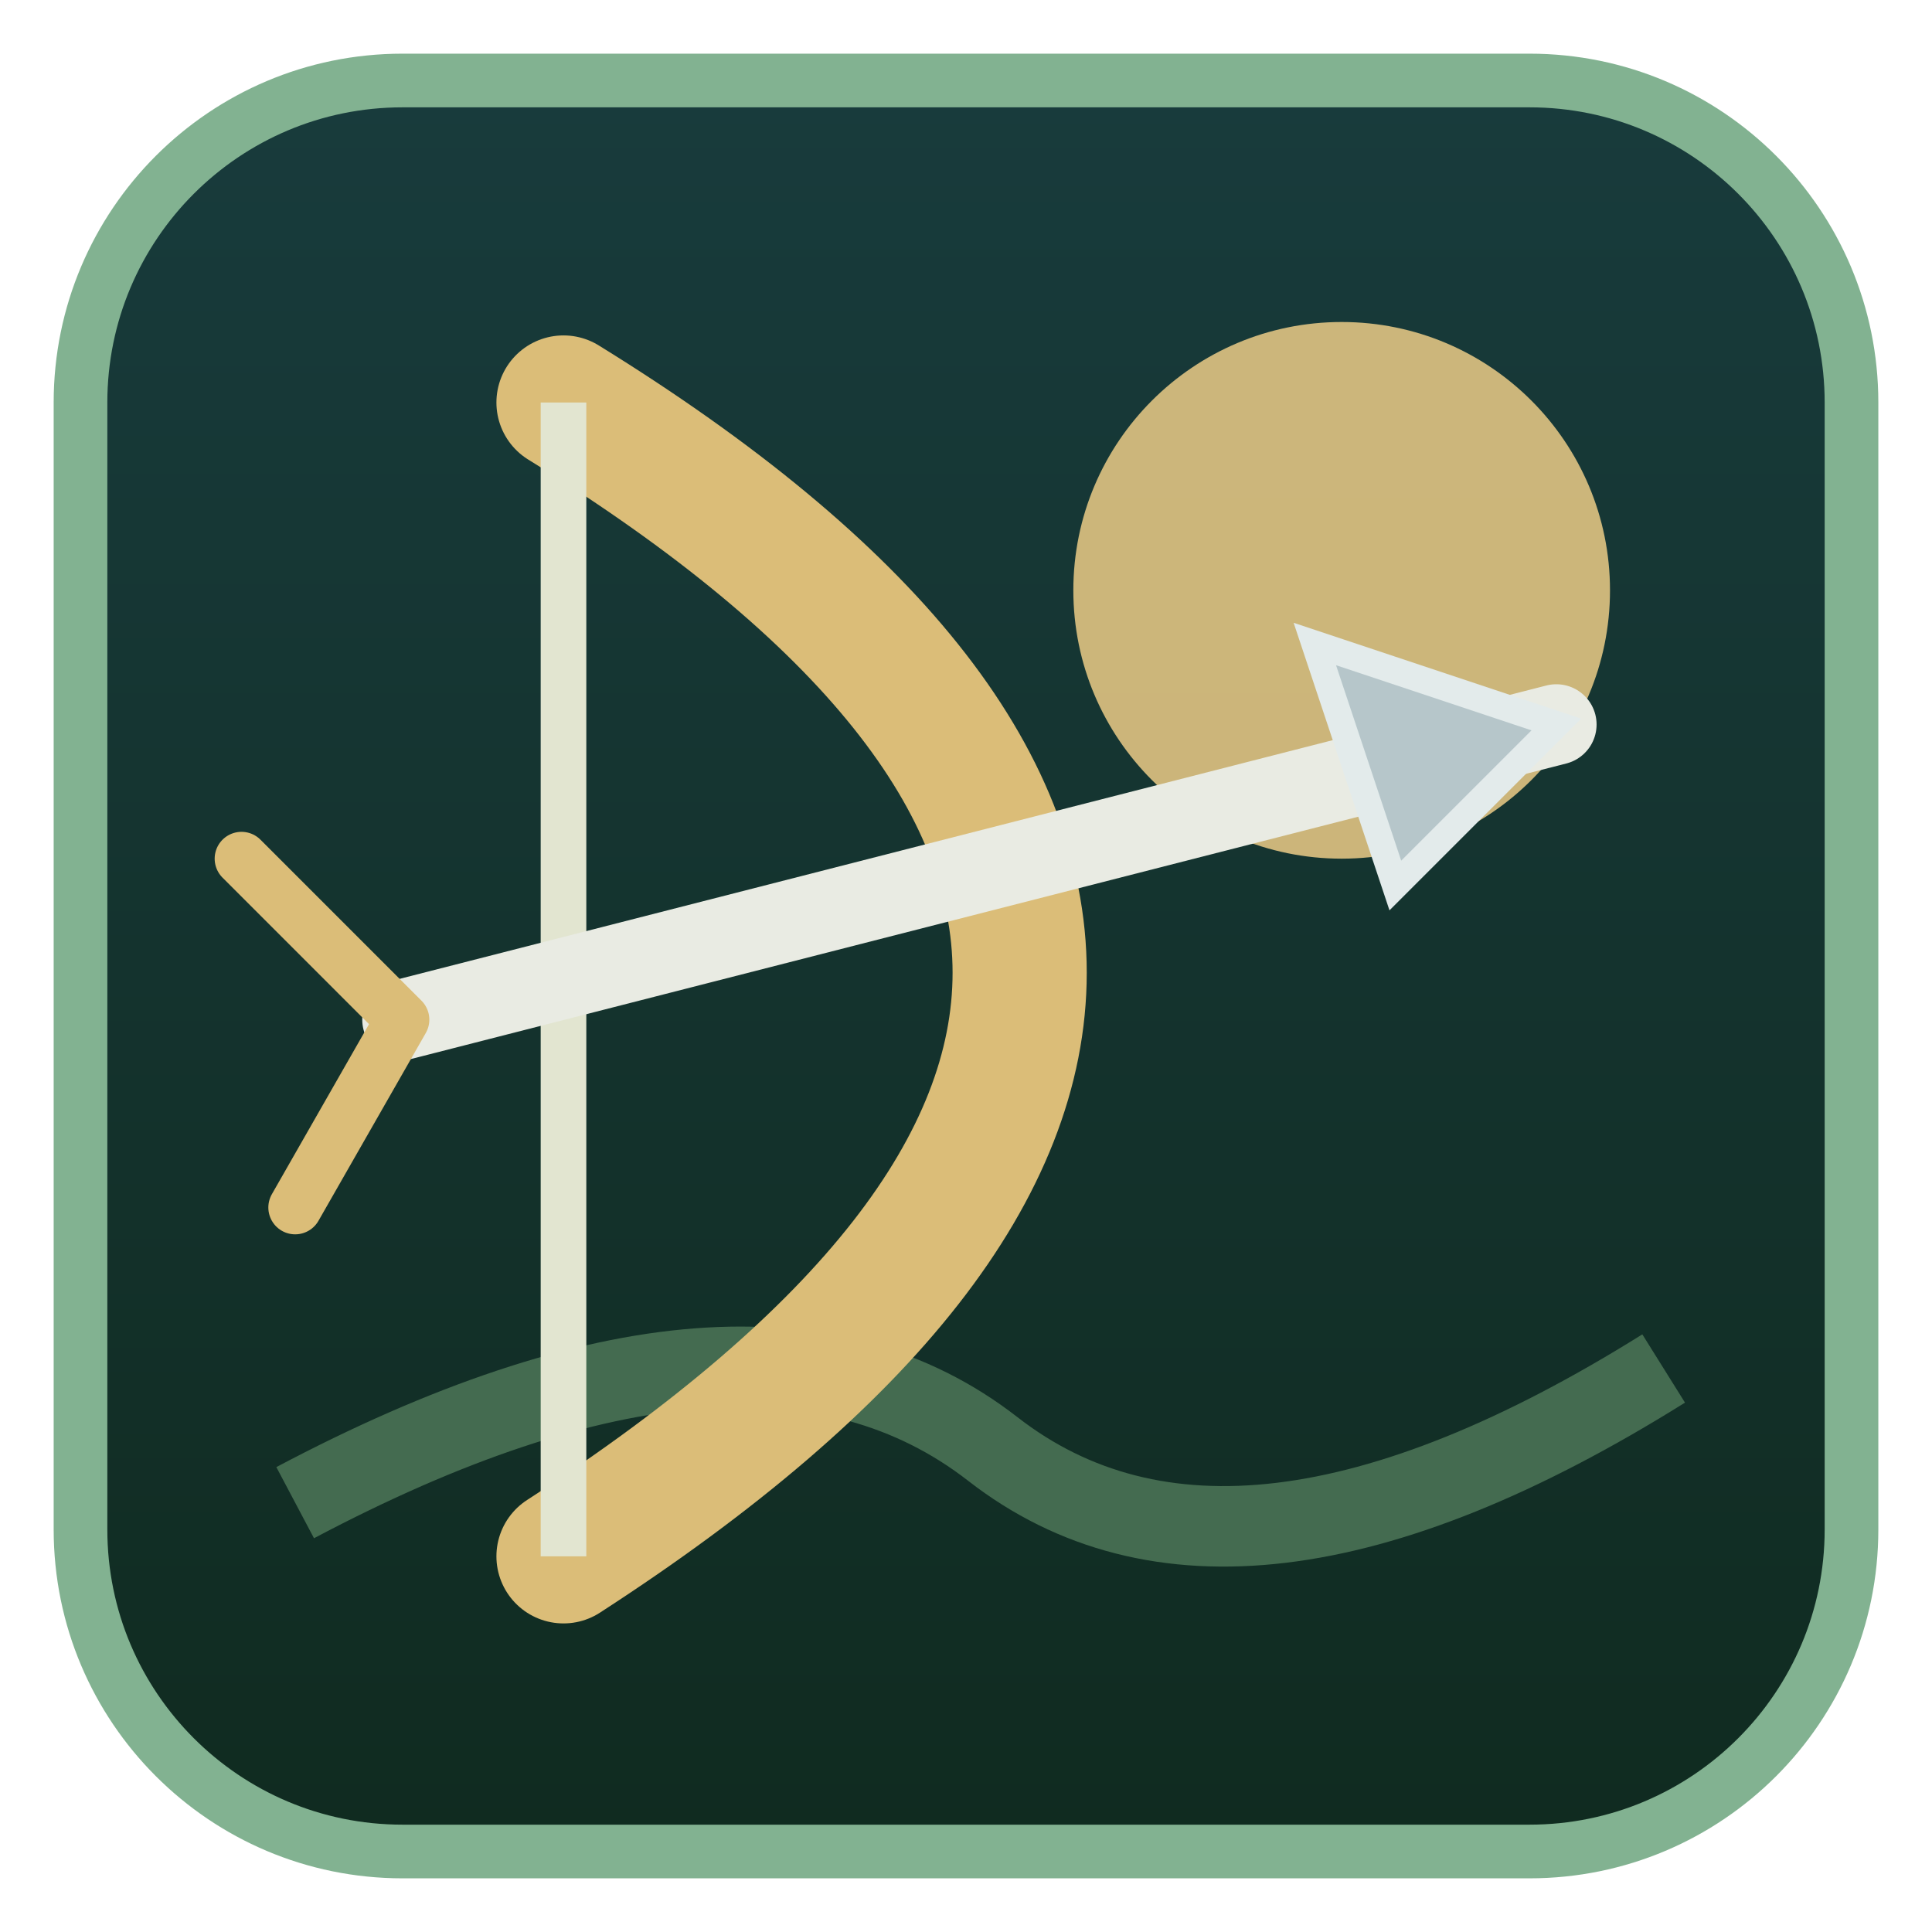
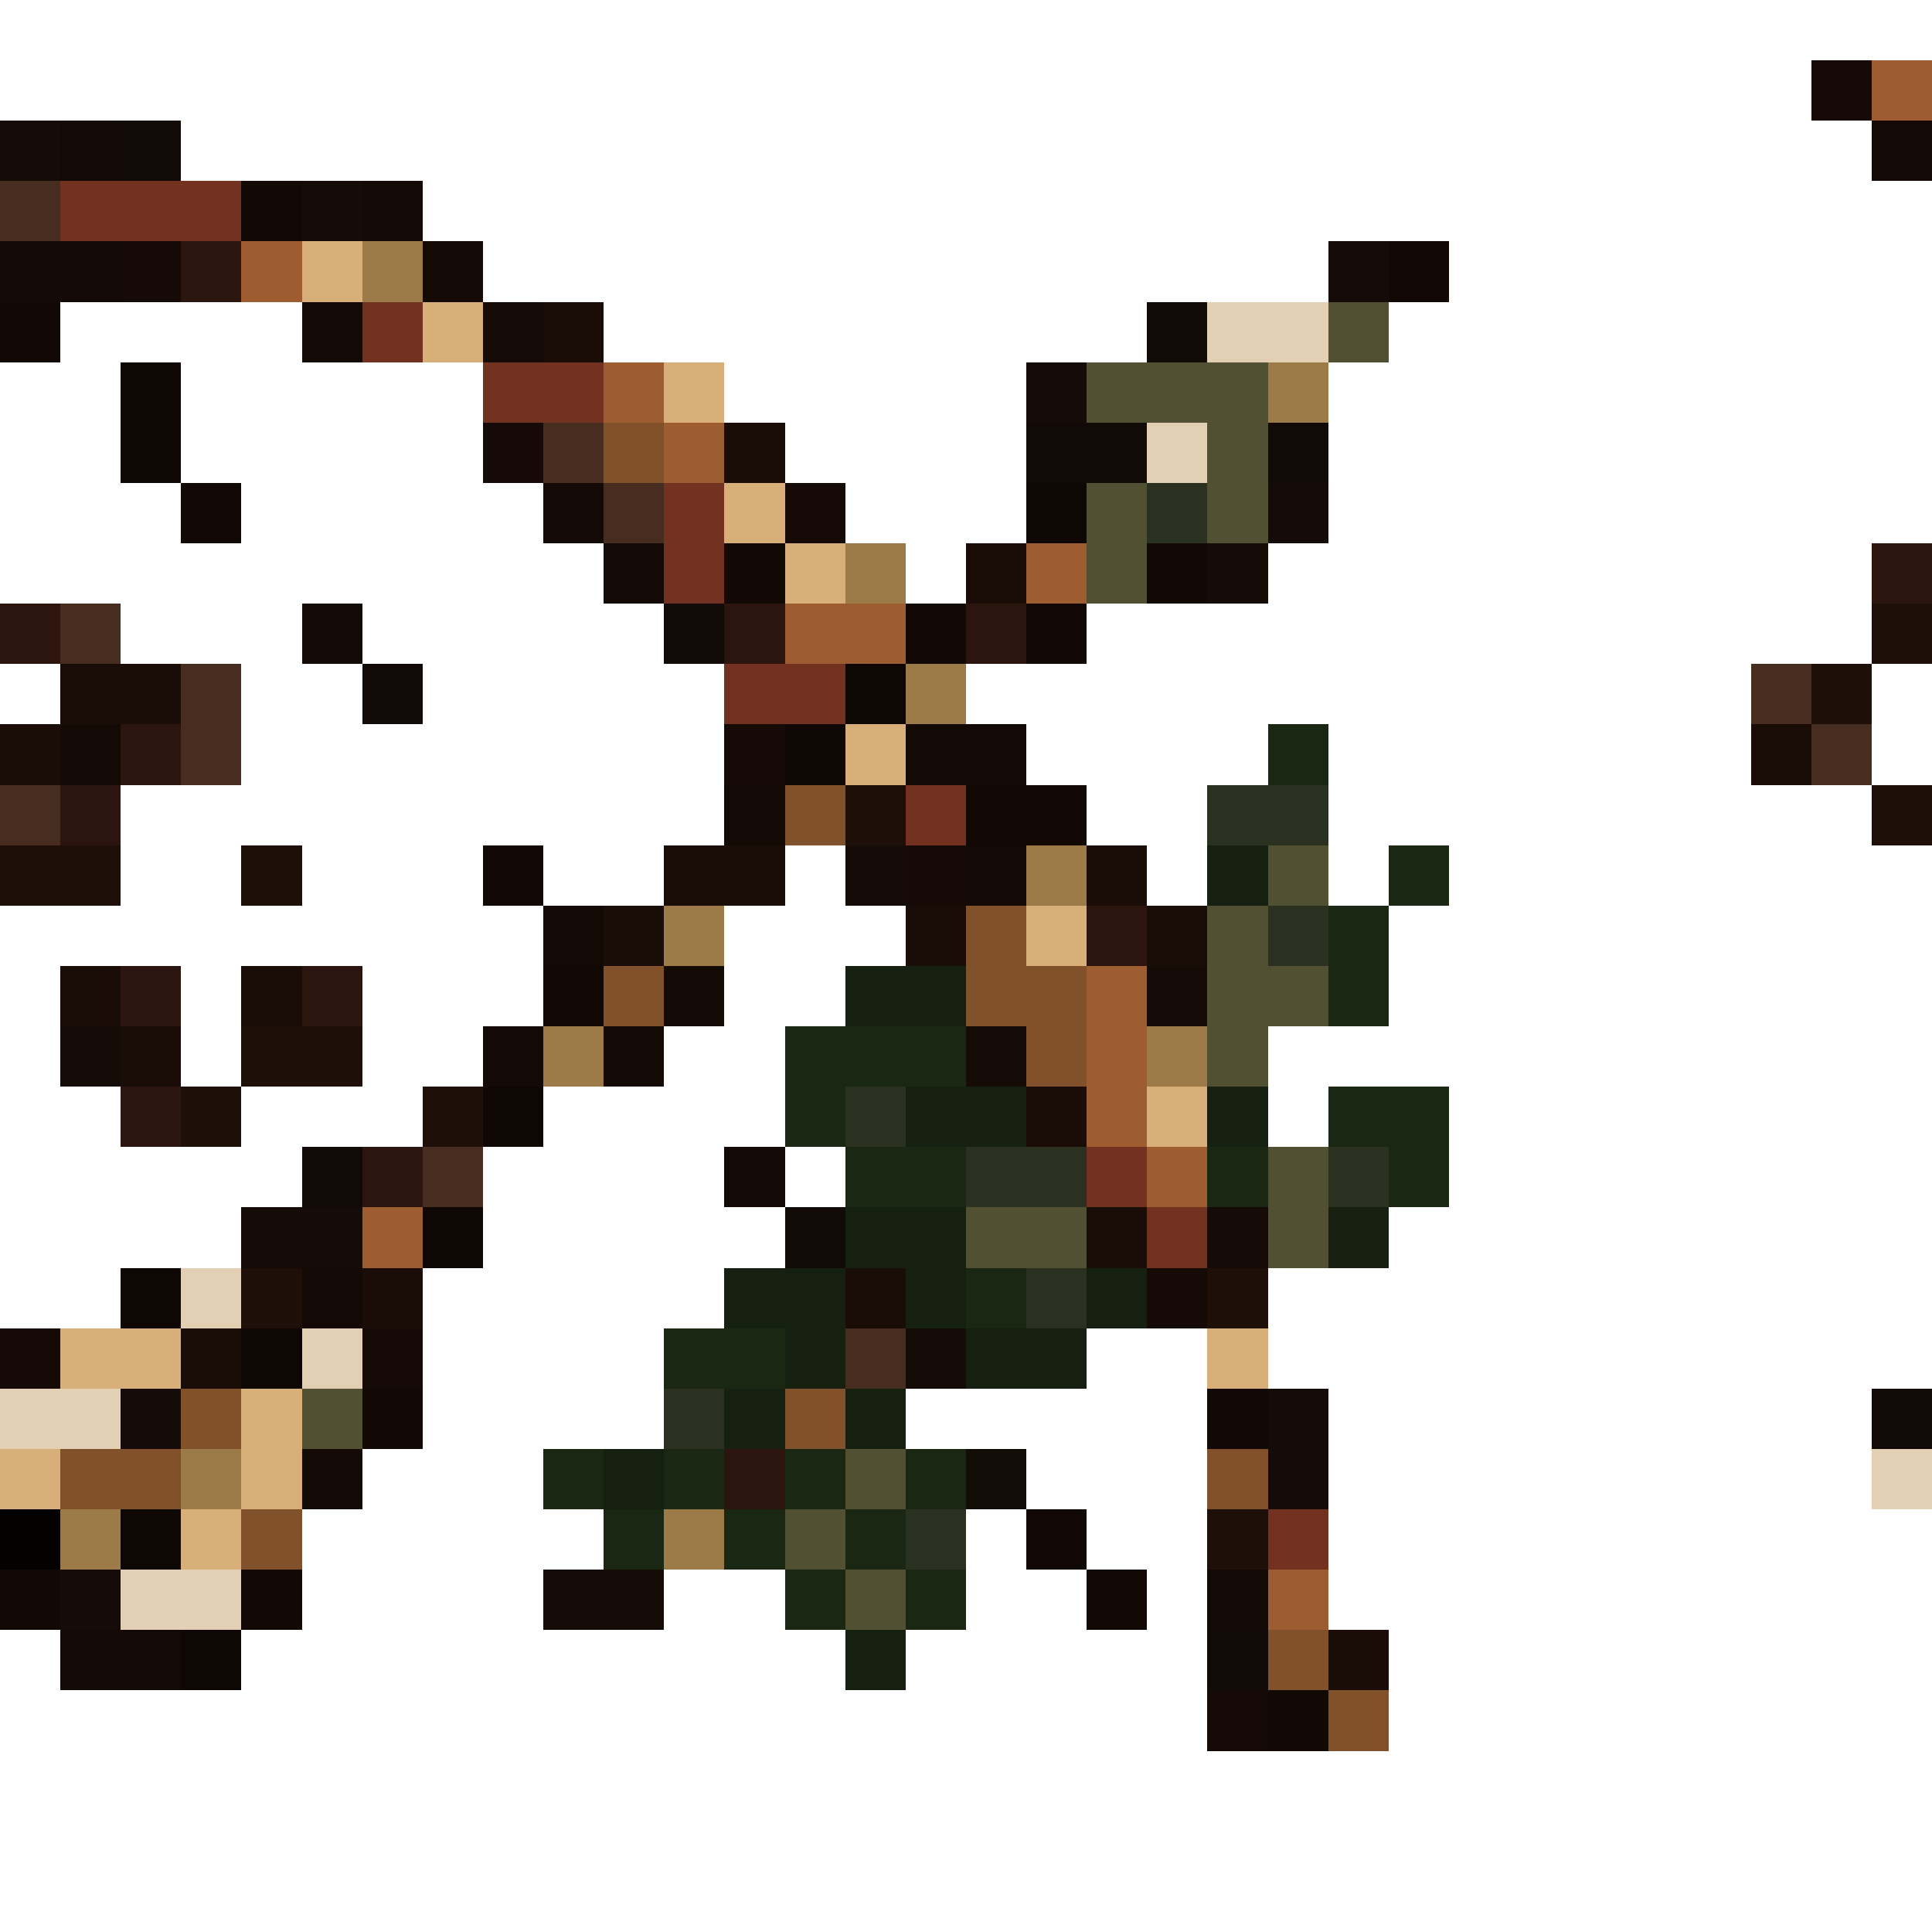
- <svg xmlns="http://www.w3.org/2000/svg" viewBox="0 0 72 72" role="img" aria-label="Hunting">
-   <defs>
-     <linearGradient id="bg" x2="0" y2="1">
-       <stop stop-color="#183b3c" />
-       <stop offset="1" stop-color="#102b20" />
-     </linearGradient>
-   </defs>
-   <rect x="3" y="3" width="66" height="66" rx="12" fill="url(#bg)" stroke="#82b291" stroke-width="2" />
-   <circle cx="50" cy="22" r="10" fill="#d5bc7e" opacity=".95" />
-   <path d="M11 56Q28 47 37 54T62 51" stroke="#446b50" fill="none" stroke-width="3" />
-   <path d="M21 15Q55 36 21 58" fill="none" stroke="#dbbd78" stroke-width="5" stroke-linecap="round" />
-   <path d="M21 15 21 58" stroke="#e2e5d0" stroke-width="1.7" />
-   <path d="M15 38 58 27" stroke="#e9ebe3" stroke-width="3" stroke-linecap="round" />
-   <path d="M58 27 49 24 52 33Z" fill="#b6c6ca" stroke="#e3ebeb" stroke-width="1" />
-   <path d="M15 38 9 32M15 38 11 45" stroke="#dbbd78" stroke-width="2" stroke-linecap="round" />
+ <svg xmlns="http://www.w3.org/2000/svg" width="80" height="80" viewBox="0 0 32 32" shape-rendering="crispEdges" role="img" aria-label="Viking hunting bow pixel art">
+   <rect x="30" y="1" width="1" height="1" fill="#160a06" />
+   <rect x="31" y="1" width="1" height="1" fill="#9d5d30" />
+   <rect x="0" y="2" width="1" height="1" fill="#160c07" />
+   <rect x="1" y="2" width="1" height="1" fill="#140a05" />
+   <rect x="2" y="2" width="1" height="1" fill="#120a06" />
+   <rect x="31" y="2" width="1" height="1" fill="#140a05" />
+   <rect x="0" y="3" width="1" height="1" fill="#462d1f" />
+   <rect x="1" y="3" width="3" height="1" fill="#72321f" />
+   <rect x="4" y="3" width="1" height="1" fill="#120905" />
+   <rect x="5" y="3" width="1" height="1" fill="#160c07" />
+   <rect x="6" y="3" width="1" height="1" fill="#140a05" />
+   <rect x="0" y="4" width="2" height="1" fill="#140a05" />
+   <rect x="2" y="4" width="1" height="1" fill="#160a06" />
+   <rect x="3" y="4" width="1" height="1" fill="#2c150e" />
+   <rect x="4" y="4" width="1" height="1" fill="#9d5d30" />
+   <rect x="5" y="4" width="1" height="1" fill="#d9af79" />
+   <rect x="6" y="4" width="1" height="1" fill="#9d7b49" />
+   <rect x="7" y="4" width="1" height="1" fill="#140a05" />
+   <rect x="22" y="4" width="1" height="1" fill="#160c07" />
+   <rect x="23" y="4" width="1" height="1" fill="#120905" />
+   <rect x="0" y="5" width="1" height="1" fill="#120905" />
+   <rect x="5" y="5" width="1" height="1" fill="#140a05" />
+   <rect x="6" y="5" width="1" height="1" fill="#72321f" />
+   <rect x="7" y="5" width="1" height="1" fill="#d9af79" />
+   <rect x="8" y="5" width="1" height="1" fill="#160c07" />
+   <rect x="9" y="5" width="1" height="1" fill="#1a0d07" />
+   <rect x="19" y="5" width="1" height="1" fill="#120a06" />
+   <rect x="20" y="5" width="2" height="1" fill="#e3cfb3" />
+   <rect x="22" y="5" width="1" height="1" fill="#525032" />
+   <rect x="2" y="6" width="1" height="1" fill="#0f0704" />
+   <rect x="8" y="6" width="2" height="1" fill="#72321f" />
+   <rect x="10" y="6" width="1" height="1" fill="#9d5d30" />
+   <rect x="11" y="6" width="1" height="1" fill="#d9af79" />
+   <rect x="17" y="6" width="1" height="1" fill="#160c07" />
+   <rect x="18" y="6" width="3" height="1" fill="#525032" />
+   <rect x="21" y="6" width="1" height="1" fill="#9d7b49" />
+   <rect x="2" y="7" width="1" height="1" fill="#0f0704" />
+   <rect x="8" y="7" width="1" height="1" fill="#160a06" />
+   <rect x="9" y="7" width="1" height="1" fill="#462d1f" />
+   <rect x="10" y="7" width="1" height="1" fill="#81512b" />
+   <rect x="11" y="7" width="1" height="1" fill="#9d5d30" />
+   <rect x="12" y="7" width="1" height="1" fill="#1a0d07" />
+   <rect x="17" y="7" width="2" height="1" fill="#120a06" />
+   <rect x="19" y="7" width="1" height="1" fill="#e3cfb3" />
+   <rect x="20" y="7" width="1" height="1" fill="#525032" />
+   <rect x="21" y="7" width="1" height="1" fill="#120a06" />
+   <rect x="3" y="8" width="1" height="1" fill="#120905" />
+   <rect x="9" y="8" width="1" height="1" fill="#140a05" />
+   <rect x="10" y="8" width="1" height="1" fill="#462d1f" />
+   <rect x="11" y="8" width="1" height="1" fill="#72321f" />
+   <rect x="12" y="8" width="1" height="1" fill="#d9af79" />
+   <rect x="13" y="8" width="1" height="1" fill="#160a06" />
+   <rect x="17" y="8" width="1" height="1" fill="#0f0704" />
+   <rect x="18" y="8" width="1" height="1" fill="#525032" />
+   <rect x="19" y="8" width="1" height="1" fill="#2a3120" />
+   <rect x="20" y="8" width="1" height="1" fill="#525032" />
+   <rect x="21" y="8" width="1" height="1" fill="#160c07" />
+   <rect x="10" y="9" width="1" height="1" fill="#140a05" />
+   <rect x="11" y="9" width="1" height="1" fill="#72321f" />
+   <rect x="12" y="9" width="1" height="1" fill="#120905" />
+   <rect x="13" y="9" width="1" height="1" fill="#d9af79" />
+   <rect x="14" y="9" width="1" height="1" fill="#9d7b49" />
+   <rect x="16" y="9" width="1" height="1" fill="#1a0d07" />
+   <rect x="17" y="9" width="1" height="1" fill="#9d5d30" />
+   <rect x="18" y="9" width="1" height="1" fill="#525032" />
+   <rect x="19" y="9" width="1" height="1" fill="#120905" />
+   <rect x="20" y="9" width="1" height="1" fill="#160c07" />
+   <rect x="31" y="9" width="1" height="1" fill="#2c150e" />
+   <rect x="0" y="10" width="1" height="1" fill="#2c150e" />
+   <rect x="1" y="10" width="1" height="1" fill="#462d1f" />
+   <rect x="5" y="10" width="1" height="1" fill="#140a05" />
+   <rect x="11" y="10" width="1" height="1" fill="#120a06" />
+   <rect x="12" y="10" width="1" height="1" fill="#2c150e" />
+   <rect x="13" y="10" width="2" height="1" fill="#9d5d30" />
+   <rect x="15" y="10" width="1" height="1" fill="#120905" />
+   <rect x="16" y="10" width="1" height="1" fill="#2c150e" />
+   <rect x="17" y="10" width="1" height="1" fill="#120905" />
+   <rect x="31" y="10" width="1" height="1" fill="#1e1009" />
+   <rect x="1" y="11" width="2" height="1" fill="#1a0d07" />
+   <rect x="3" y="11" width="1" height="1" fill="#462d1f" />
+   <rect x="6" y="11" width="1" height="1" fill="#120a06" />
+   <rect x="12" y="11" width="2" height="1" fill="#72321f" />
+   <rect x="14" y="11" width="1" height="1" fill="#0f0704" />
+   <rect x="15" y="11" width="1" height="1" fill="#9d7b49" />
+   <rect x="29" y="11" width="1" height="1" fill="#462d1f" />
+   <rect x="30" y="11" width="1" height="1" fill="#1e1009" />
+   <rect x="0" y="12" width="1" height="1" fill="#1a0d07" />
+   <rect x="1" y="12" width="1" height="1" fill="#140a05" />
+   <rect x="2" y="12" width="1" height="1" fill="#2c150e" />
+   <rect x="3" y="12" width="1" height="1" fill="#462d1f" />
+   <rect x="12" y="12" width="1" height="1" fill="#160a06" />
+   <rect x="13" y="12" width="1" height="1" fill="#0f0704" />
+   <rect x="14" y="12" width="1" height="1" fill="#d9af79" />
+   <rect x="15" y="12" width="2" height="1" fill="#140a05" />
+   <rect x="21" y="12" width="1" height="1" fill="#1a2813" />
+   <rect x="29" y="12" width="1" height="1" fill="#1a0d07" />
+   <rect x="30" y="12" width="1" height="1" fill="#462d1f" />
+   <rect x="0" y="13" width="1" height="1" fill="#462d1f" />
+   <rect x="1" y="13" width="1" height="1" fill="#2c150e" />
+   <rect x="12" y="13" width="1" height="1" fill="#140a05" />
+   <rect x="13" y="13" width="1" height="1" fill="#81512b" />
+   <rect x="14" y="13" width="1" height="1" fill="#1e1009" />
+   <rect x="15" y="13" width="1" height="1" fill="#72321f" />
+   <rect x="16" y="13" width="2" height="1" fill="#120905" />
+   <rect x="20" y="13" width="2" height="1" fill="#2a3120" />
+   <rect x="31" y="13" width="1" height="1" fill="#1e1009" />
+   <rect x="0" y="14" width="2" height="1" fill="#1e1009" />
+   <rect x="4" y="14" width="1" height="1" fill="#1e1009" />
+   <rect x="8" y="14" width="1" height="1" fill="#120905" />
+   <rect x="11" y="14" width="2" height="1" fill="#1a0d07" />
+   <rect x="14" y="14" width="1" height="1" fill="#160c07" />
+   <rect x="15" y="14" width="1" height="1" fill="#160a06" />
+   <rect x="16" y="14" width="1" height="1" fill="#140a05" />
+   <rect x="17" y="14" width="1" height="1" fill="#9d7b49" />
+   <rect x="18" y="14" width="1" height="1" fill="#1a0d07" />
+   <rect x="20" y="14" width="1" height="1" fill="#152010" />
+   <rect x="21" y="14" width="1" height="1" fill="#525032" />
+   <rect x="23" y="14" width="1" height="1" fill="#1a2813" />
+   <rect x="9" y="15" width="1" height="1" fill="#140a05" />
+   <rect x="10" y="15" width="1" height="1" fill="#1a0d07" />
+   <rect x="11" y="15" width="1" height="1" fill="#9d7b49" />
+   <rect x="15" y="15" width="1" height="1" fill="#1a0d07" />
+   <rect x="16" y="15" width="1" height="1" fill="#81512b" />
+   <rect x="17" y="15" width="1" height="1" fill="#d9af79" />
+   <rect x="18" y="15" width="1" height="1" fill="#2c150e" />
+   <rect x="19" y="15" width="1" height="1" fill="#1a0d07" />
+   <rect x="20" y="15" width="1" height="1" fill="#525032" />
+   <rect x="21" y="15" width="1" height="1" fill="#2a3120" />
+   <rect x="22" y="15" width="1" height="1" fill="#1a2813" />
+   <rect x="1" y="16" width="1" height="1" fill="#1a0d07" />
+   <rect x="2" y="16" width="1" height="1" fill="#2c150e" />
+   <rect x="4" y="16" width="1" height="1" fill="#1a0d07" />
+   <rect x="5" y="16" width="1" height="1" fill="#2c150e" />
+   <rect x="9" y="16" width="1" height="1" fill="#120905" />
+   <rect x="10" y="16" width="1" height="1" fill="#81512b" />
+   <rect x="11" y="16" width="1" height="1" fill="#140a05" />
+   <rect x="14" y="16" width="2" height="1" fill="#152010" />
+   <rect x="16" y="16" width="2" height="1" fill="#81512b" />
+   <rect x="18" y="16" width="1" height="1" fill="#9d5d30" />
+   <rect x="19" y="16" width="1" height="1" fill="#160c07" />
+   <rect x="20" y="16" width="2" height="1" fill="#525032" />
+   <rect x="22" y="16" width="1" height="1" fill="#1a2813" />
+   <rect x="1" y="17" width="1" height="1" fill="#160c07" />
+   <rect x="2" y="17" width="1" height="1" fill="#1a0d07" />
+   <rect x="4" y="17" width="2" height="1" fill="#1e1009" />
+   <rect x="8" y="17" width="1" height="1" fill="#140a05" />
+   <rect x="9" y="17" width="1" height="1" fill="#9d7b49" />
+   <rect x="10" y="17" width="1" height="1" fill="#140a05" />
+   <rect x="13" y="17" width="3" height="1" fill="#1a2813" />
+   <rect x="16" y="17" width="1" height="1" fill="#160c07" />
+   <rect x="17" y="17" width="1" height="1" fill="#81512b" />
+   <rect x="18" y="17" width="1" height="1" fill="#9d5d30" />
+   <rect x="19" y="17" width="1" height="1" fill="#9d7b49" />
+   <rect x="20" y="17" width="1" height="1" fill="#525032" />
+   <rect x="2" y="18" width="1" height="1" fill="#2c150e" />
+   <rect x="3" y="18" width="1" height="1" fill="#1e1009" />
+   <rect x="7" y="18" width="1" height="1" fill="#1e1009" />
+   <rect x="8" y="18" width="1" height="1" fill="#0f0704" />
+   <rect x="13" y="18" width="1" height="1" fill="#1a2813" />
+   <rect x="14" y="18" width="1" height="1" fill="#2a3120" />
+   <rect x="15" y="18" width="2" height="1" fill="#152010" />
+   <rect x="17" y="18" width="1" height="1" fill="#1a0d07" />
+   <rect x="18" y="18" width="1" height="1" fill="#9d5d30" />
+   <rect x="19" y="18" width="1" height="1" fill="#d9af79" />
+   <rect x="20" y="18" width="1" height="1" fill="#152010" />
+   <rect x="22" y="18" width="2" height="1" fill="#1a2813" />
+   <rect x="5" y="19" width="1" height="1" fill="#120a06" />
+   <rect x="6" y="19" width="1" height="1" fill="#2c150e" />
+   <rect x="7" y="19" width="1" height="1" fill="#462d1f" />
+   <rect x="12" y="19" width="1" height="1" fill="#140a05" />
+   <rect x="14" y="19" width="2" height="1" fill="#1a2813" />
+   <rect x="16" y="19" width="2" height="1" fill="#2a3120" />
+   <rect x="18" y="19" width="1" height="1" fill="#72321f" />
+   <rect x="19" y="19" width="1" height="1" fill="#9d5d30" />
+   <rect x="20" y="19" width="1" height="1" fill="#1a2813" />
+   <rect x="21" y="19" width="1" height="1" fill="#525032" />
+   <rect x="22" y="19" width="1" height="1" fill="#2a3120" />
+   <rect x="23" y="19" width="1" height="1" fill="#1a2813" />
+   <rect x="4" y="20" width="2" height="1" fill="#160c07" />
+   <rect x="6" y="20" width="1" height="1" fill="#9d5d30" />
+   <rect x="7" y="20" width="1" height="1" fill="#0f0704" />
+   <rect x="13" y="20" width="1" height="1" fill="#120a06" />
+   <rect x="14" y="20" width="2" height="1" fill="#152010" />
+   <rect x="16" y="20" width="2" height="1" fill="#525032" />
+   <rect x="18" y="20" width="1" height="1" fill="#1a0d07" />
+   <rect x="19" y="20" width="1" height="1" fill="#72321f" />
+   <rect x="20" y="20" width="1" height="1" fill="#160c07" />
+   <rect x="21" y="20" width="1" height="1" fill="#525032" />
+   <rect x="22" y="20" width="1" height="1" fill="#152010" />
+   <rect x="2" y="21" width="1" height="1" fill="#0f0704" />
+   <rect x="3" y="21" width="1" height="1" fill="#e3cfb3" />
+   <rect x="4" y="21" width="1" height="1" fill="#1e1009" />
+   <rect x="5" y="21" width="1" height="1" fill="#140a05" />
+   <rect x="6" y="21" width="1" height="1" fill="#1a0d07" />
+   <rect x="12" y="21" width="2" height="1" fill="#152010" />
+   <rect x="14" y="21" width="1" height="1" fill="#1a0d07" />
+   <rect x="15" y="21" width="1" height="1" fill="#152010" />
+   <rect x="16" y="21" width="1" height="1" fill="#1a2813" />
+   <rect x="17" y="21" width="1" height="1" fill="#2a3120" />
+   <rect x="18" y="21" width="1" height="1" fill="#152010" />
+   <rect x="19" y="21" width="1" height="1" fill="#160a06" />
+   <rect x="20" y="21" width="1" height="1" fill="#1e1009" />
+   <rect x="0" y="22" width="1" height="1" fill="#160a06" />
+   <rect x="1" y="22" width="2" height="1" fill="#d9af79" />
+   <rect x="3" y="22" width="1" height="1" fill="#1a0d07" />
+   <rect x="4" y="22" width="1" height="1" fill="#0f0704" />
+   <rect x="5" y="22" width="1" height="1" fill="#e3cfb3" />
+   <rect x="6" y="22" width="1" height="1" fill="#160a06" />
+   <rect x="11" y="22" width="2" height="1" fill="#1a2813" />
+   <rect x="13" y="22" width="1" height="1" fill="#152010" />
+   <rect x="14" y="22" width="1" height="1" fill="#462d1f" />
+   <rect x="15" y="22" width="1" height="1" fill="#160c07" />
+   <rect x="16" y="22" width="2" height="1" fill="#152010" />
+   <rect x="20" y="22" width="1" height="1" fill="#d9af79" />
+   <rect x="0" y="23" width="2" height="1" fill="#e3cfb3" />
+   <rect x="2" y="23" width="1" height="1" fill="#160c07" />
+   <rect x="3" y="23" width="1" height="1" fill="#81512b" />
+   <rect x="4" y="23" width="1" height="1" fill="#d9af79" />
+   <rect x="5" y="23" width="1" height="1" fill="#525032" />
+   <rect x="6" y="23" width="1" height="1" fill="#120905" />
+   <rect x="11" y="23" width="1" height="1" fill="#2a3120" />
+   <rect x="12" y="23" width="1" height="1" fill="#152010" />
+   <rect x="13" y="23" width="1" height="1" fill="#81512b" />
+   <rect x="14" y="23" width="1" height="1" fill="#152010" />
+   <rect x="20" y="23" width="1" height="1" fill="#120905" />
+   <rect x="21" y="23" width="1" height="1" fill="#160c07" />
+   <rect x="31" y="23" width="1" height="1" fill="#120a06" />
+   <rect x="0" y="24" width="1" height="1" fill="#d9af79" />
+   <rect x="1" y="24" width="2" height="1" fill="#81512b" />
+   <rect x="3" y="24" width="1" height="1" fill="#9d7b49" />
+   <rect x="4" y="24" width="1" height="1" fill="#d9af79" />
+   <rect x="5" y="24" width="1" height="1" fill="#140a05" />
+   <rect x="9" y="24" width="1" height="1" fill="#1a2813" />
+   <rect x="10" y="24" width="1" height="1" fill="#152010" />
+   <rect x="11" y="24" width="1" height="1" fill="#1a2813" />
+   <rect x="12" y="24" width="1" height="1" fill="#2c150e" />
+   <rect x="13" y="24" width="1" height="1" fill="#1a2813" />
+   <rect x="14" y="24" width="1" height="1" fill="#525032" />
+   <rect x="15" y="24" width="1" height="1" fill="#1a2813" />
+   <rect x="16" y="24" width="1" height="1" fill="#120d07" />
+   <rect x="20" y="24" width="1" height="1" fill="#81512b" />
+   <rect x="21" y="24" width="1" height="1" fill="#160c07" />
+   <rect x="31" y="24" width="1" height="1" fill="#e3cfb3" />
+   <rect x="0" y="25" width="1" height="1" fill="#030201" />
+   <rect x="1" y="25" width="1" height="1" fill="#9d7b49" />
+   <rect x="2" y="25" width="1" height="1" fill="#0f0704" />
+   <rect x="3" y="25" width="1" height="1" fill="#d9af79" />
+   <rect x="4" y="25" width="1" height="1" fill="#81512b" />
+   <rect x="10" y="25" width="1" height="1" fill="#1a2813" />
+   <rect x="11" y="25" width="1" height="1" fill="#9d7b49" />
+   <rect x="12" y="25" width="1" height="1" fill="#1a2813" />
+   <rect x="13" y="25" width="1" height="1" fill="#525032" />
+   <rect x="14" y="25" width="1" height="1" fill="#1a2813" />
+   <rect x="15" y="25" width="1" height="1" fill="#2a3120" />
+   <rect x="17" y="25" width="1" height="1" fill="#120905" />
+   <rect x="20" y="25" width="1" height="1" fill="#1e1009" />
+   <rect x="21" y="25" width="1" height="1" fill="#72321f" />
+   <rect x="0" y="26" width="1" height="1" fill="#120905" />
+   <rect x="1" y="26" width="1" height="1" fill="#160c07" />
+   <rect x="2" y="26" width="2" height="1" fill="#e3cfb3" />
+   <rect x="4" y="26" width="1" height="1" fill="#120905" />
+   <rect x="9" y="26" width="2" height="1" fill="#160c07" />
+   <rect x="13" y="26" width="1" height="1" fill="#1a2813" />
+   <rect x="14" y="26" width="1" height="1" fill="#525032" />
+   <rect x="15" y="26" width="1" height="1" fill="#1a2813" />
+   <rect x="18" y="26" width="1" height="1" fill="#120905" />
+   <rect x="20" y="26" width="1" height="1" fill="#140a05" />
+   <rect x="21" y="26" width="1" height="1" fill="#9d5d30" />
+   <rect x="1" y="27" width="2" height="1" fill="#140a05" />
+   <rect x="3" y="27" width="1" height="1" fill="#0f0704" />
+   <rect x="14" y="27" width="1" height="1" fill="#152010" />
+   <rect x="20" y="27" width="1" height="1" fill="#120a06" />
+   <rect x="21" y="27" width="1" height="1" fill="#81512b" />
+   <rect x="22" y="27" width="1" height="1" fill="#1a0d07" />
+   <rect x="20" y="28" width="1" height="1" fill="#160a06" />
+   <rect x="21" y="28" width="1" height="1" fill="#120905" />
+   <rect x="22" y="28" width="1" height="1" fill="#81512b" />
</svg>
